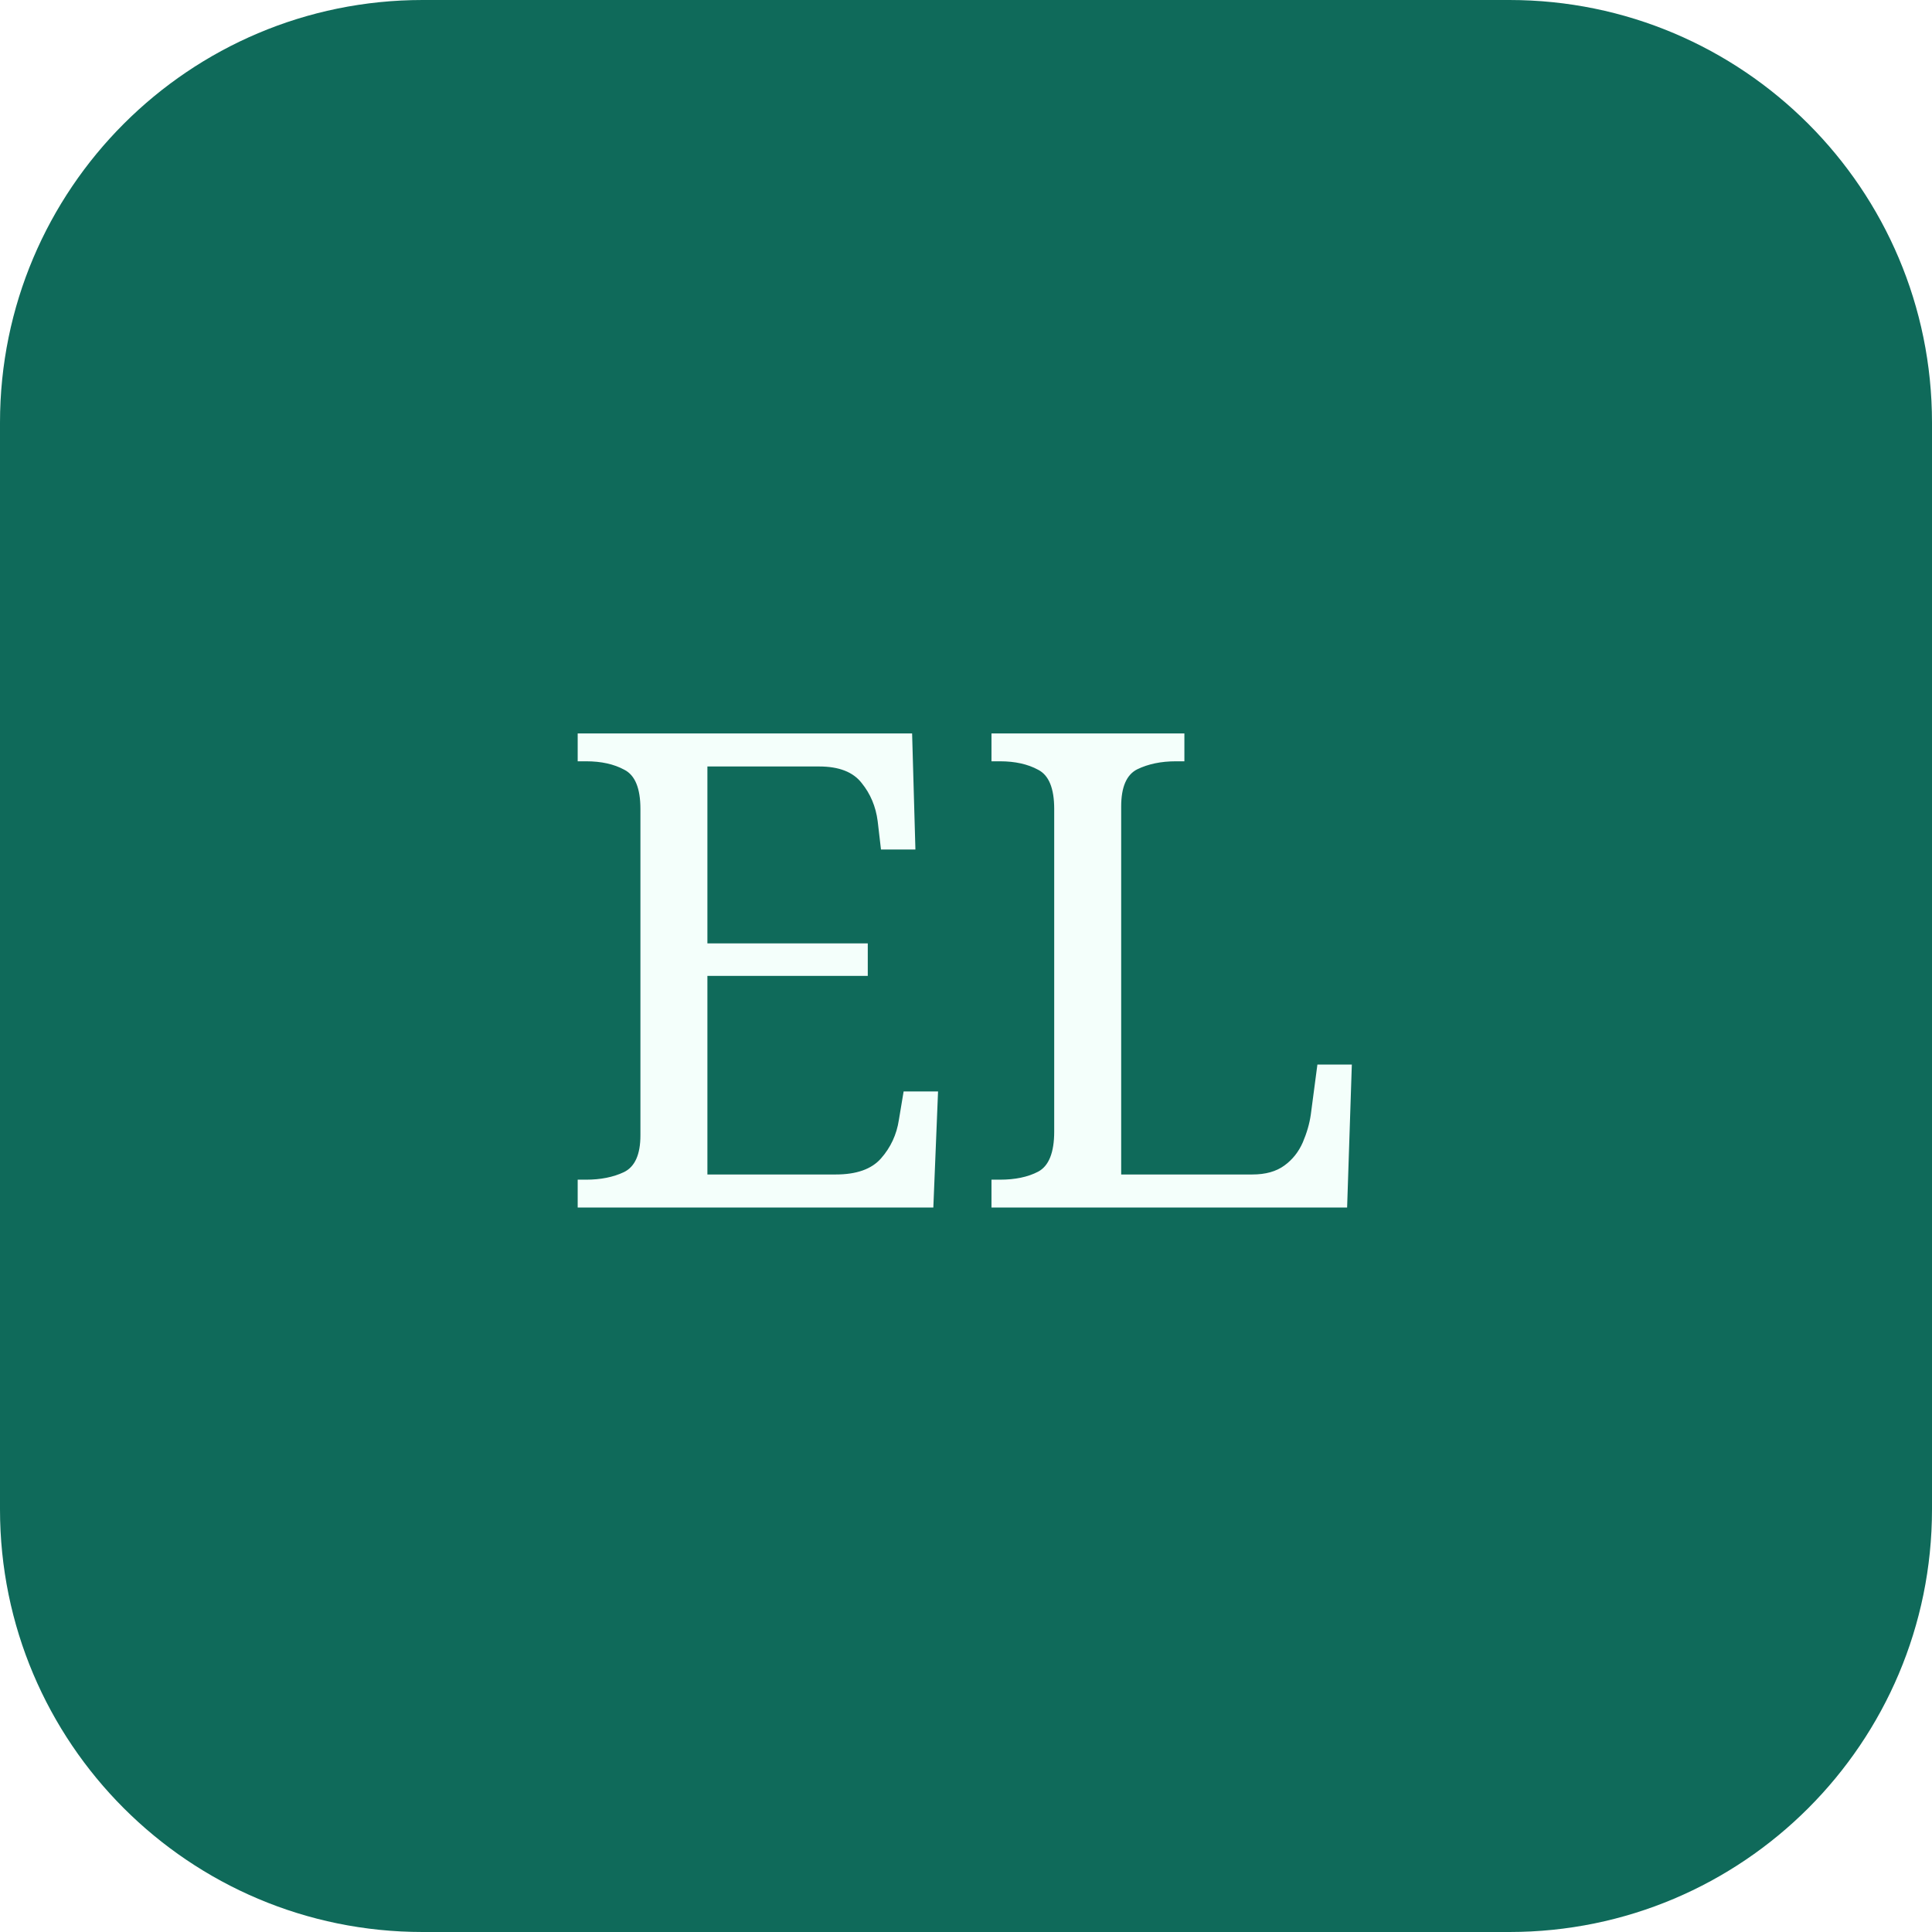
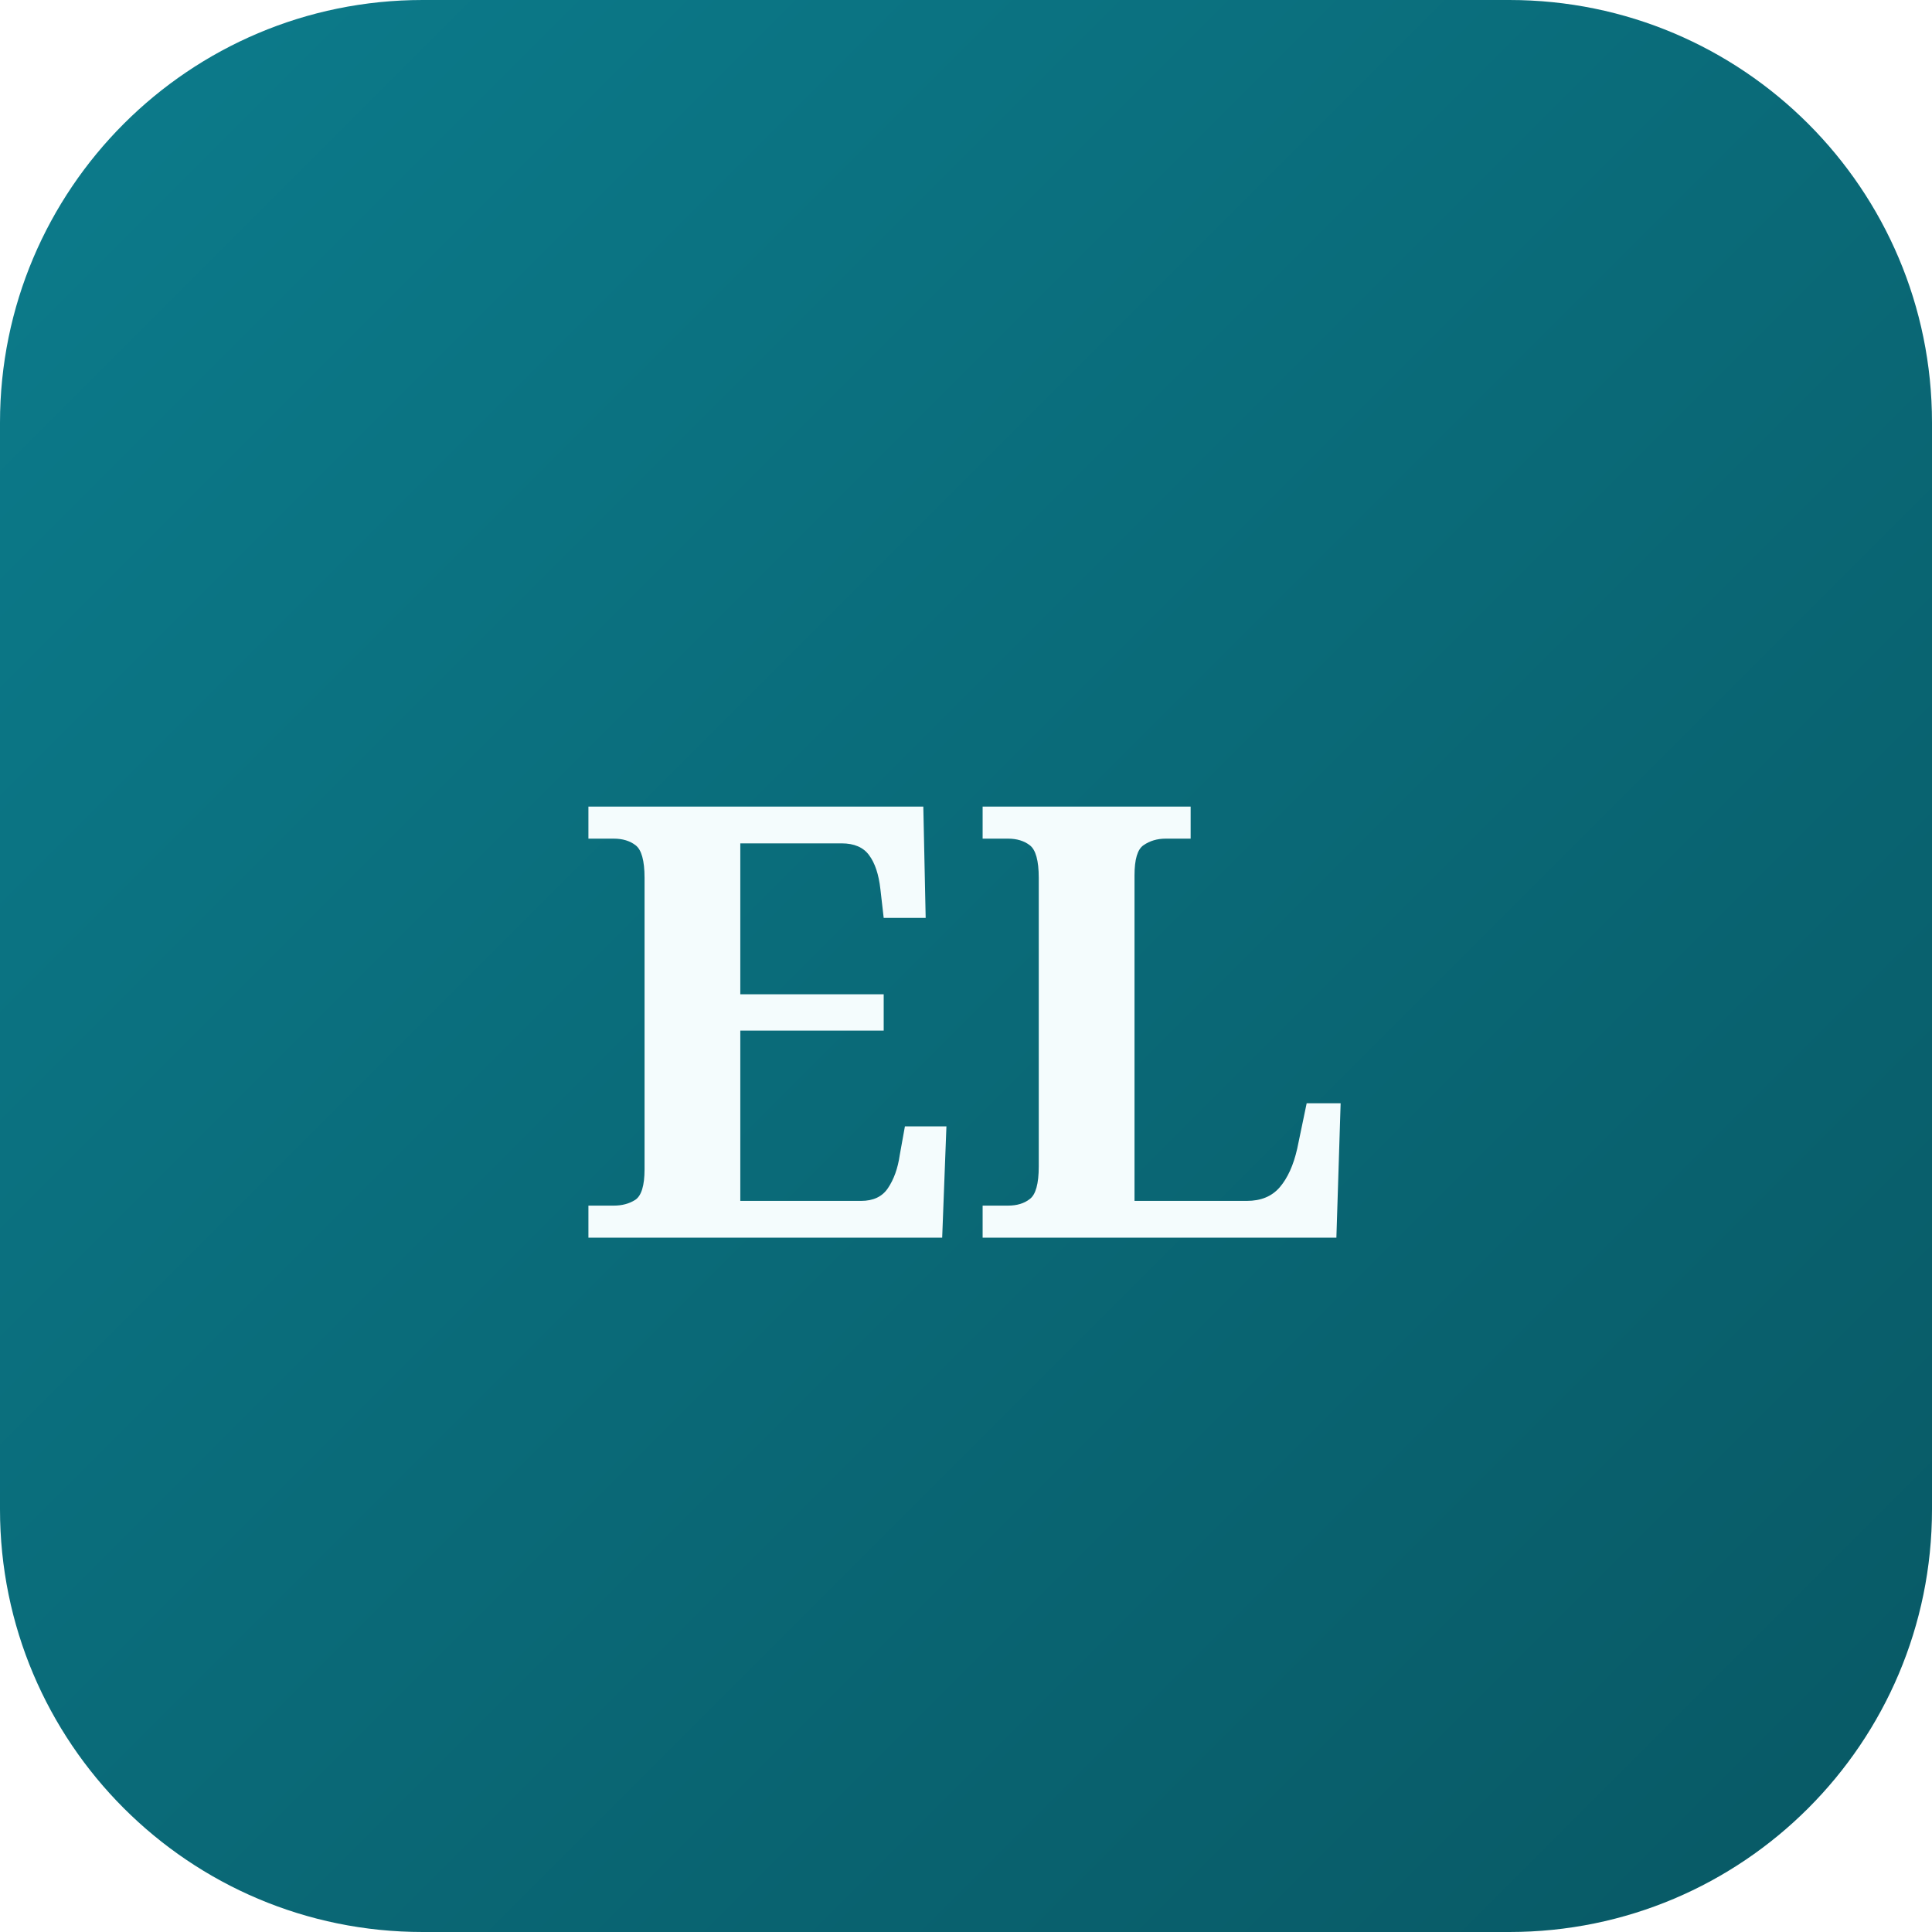
<svg xmlns="http://www.w3.org/2000/svg" viewBox="0 0 64 64">
-   <rect width="64" height="64" rx="14" fill="#0f6a5a" />
-   <text x="32" y="40" text-anchor="middle" font-size="22" font-family="Georgia, serif" fill="#f4fffb">EL</text>
+   <defs>
+     <linearGradient id="g" x1="0" y1="0" x2="1" y2="1">
+       <stop offset="0%" stop-color="#0c7c8c" />
+       <stop offset="100%" stop-color="#085864" />
+     </linearGradient>
+   </defs>
+   <rect width="64" height="64" rx="14" fill="url(#g)" />
+   <text x="32" y="41" text-anchor="middle" font-size="20" font-family="Georgia, serif" font-weight="700" fill="#f4fcfd">EL</text>
</svg>
